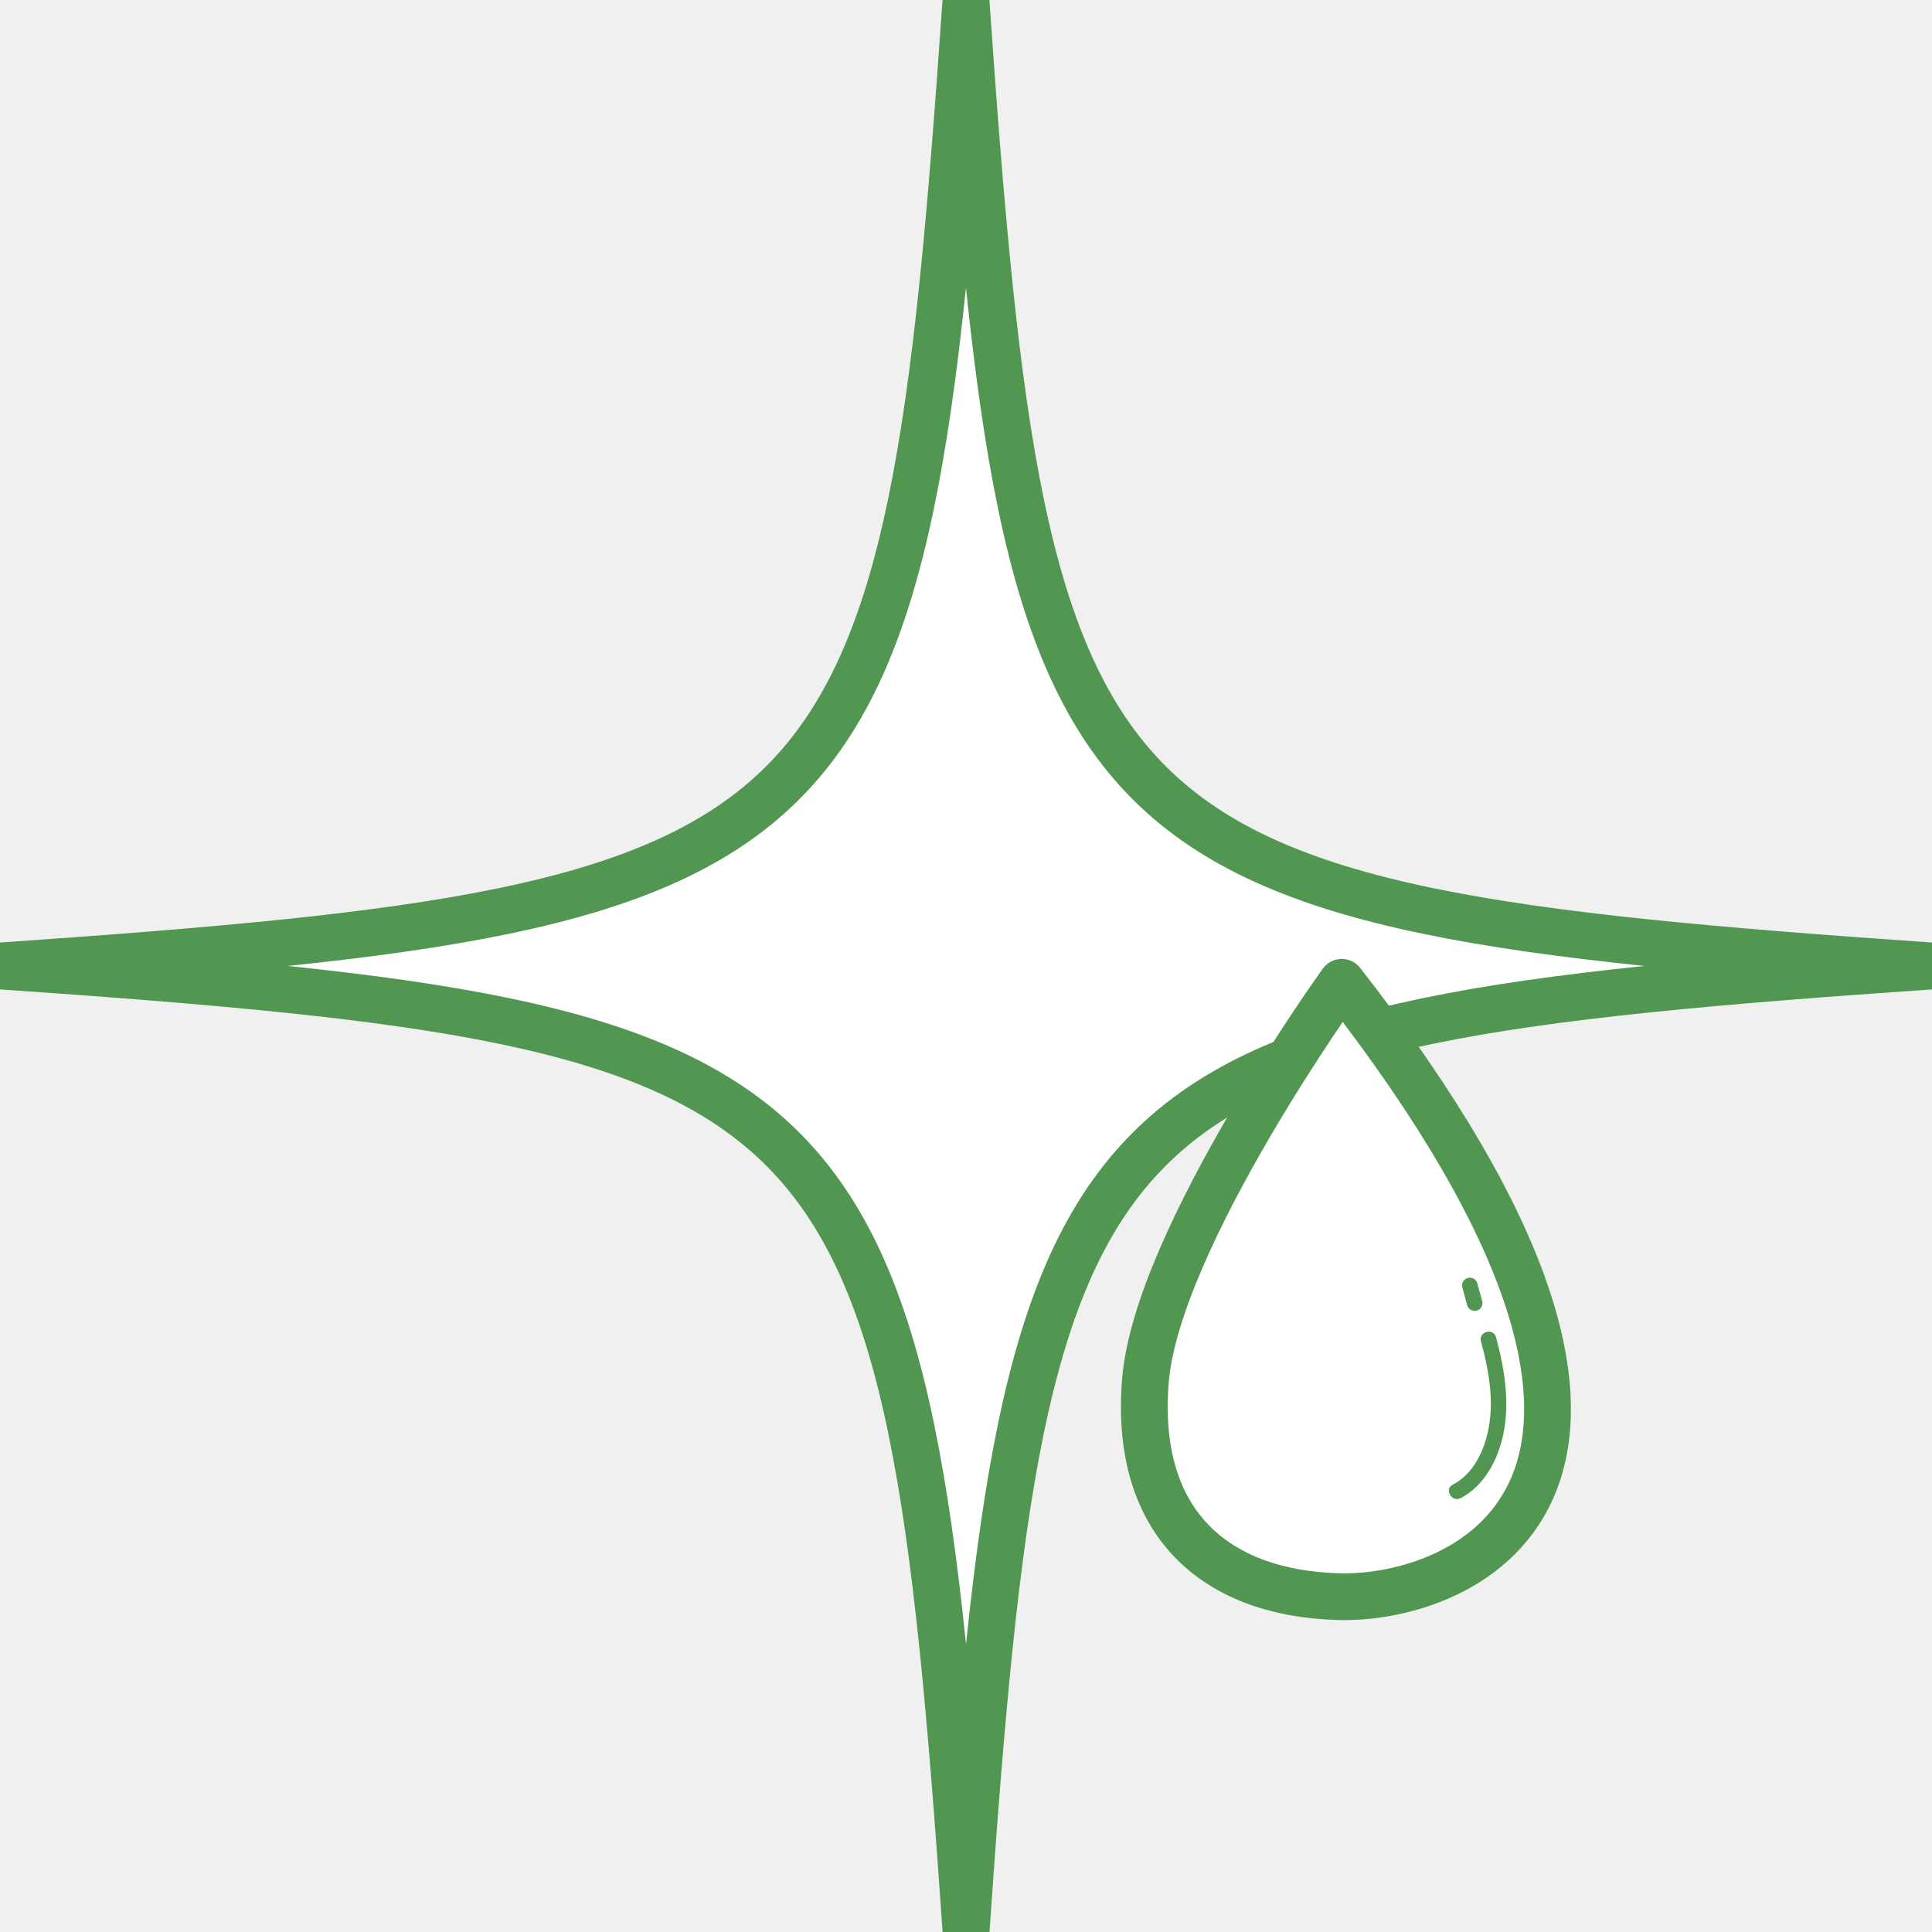
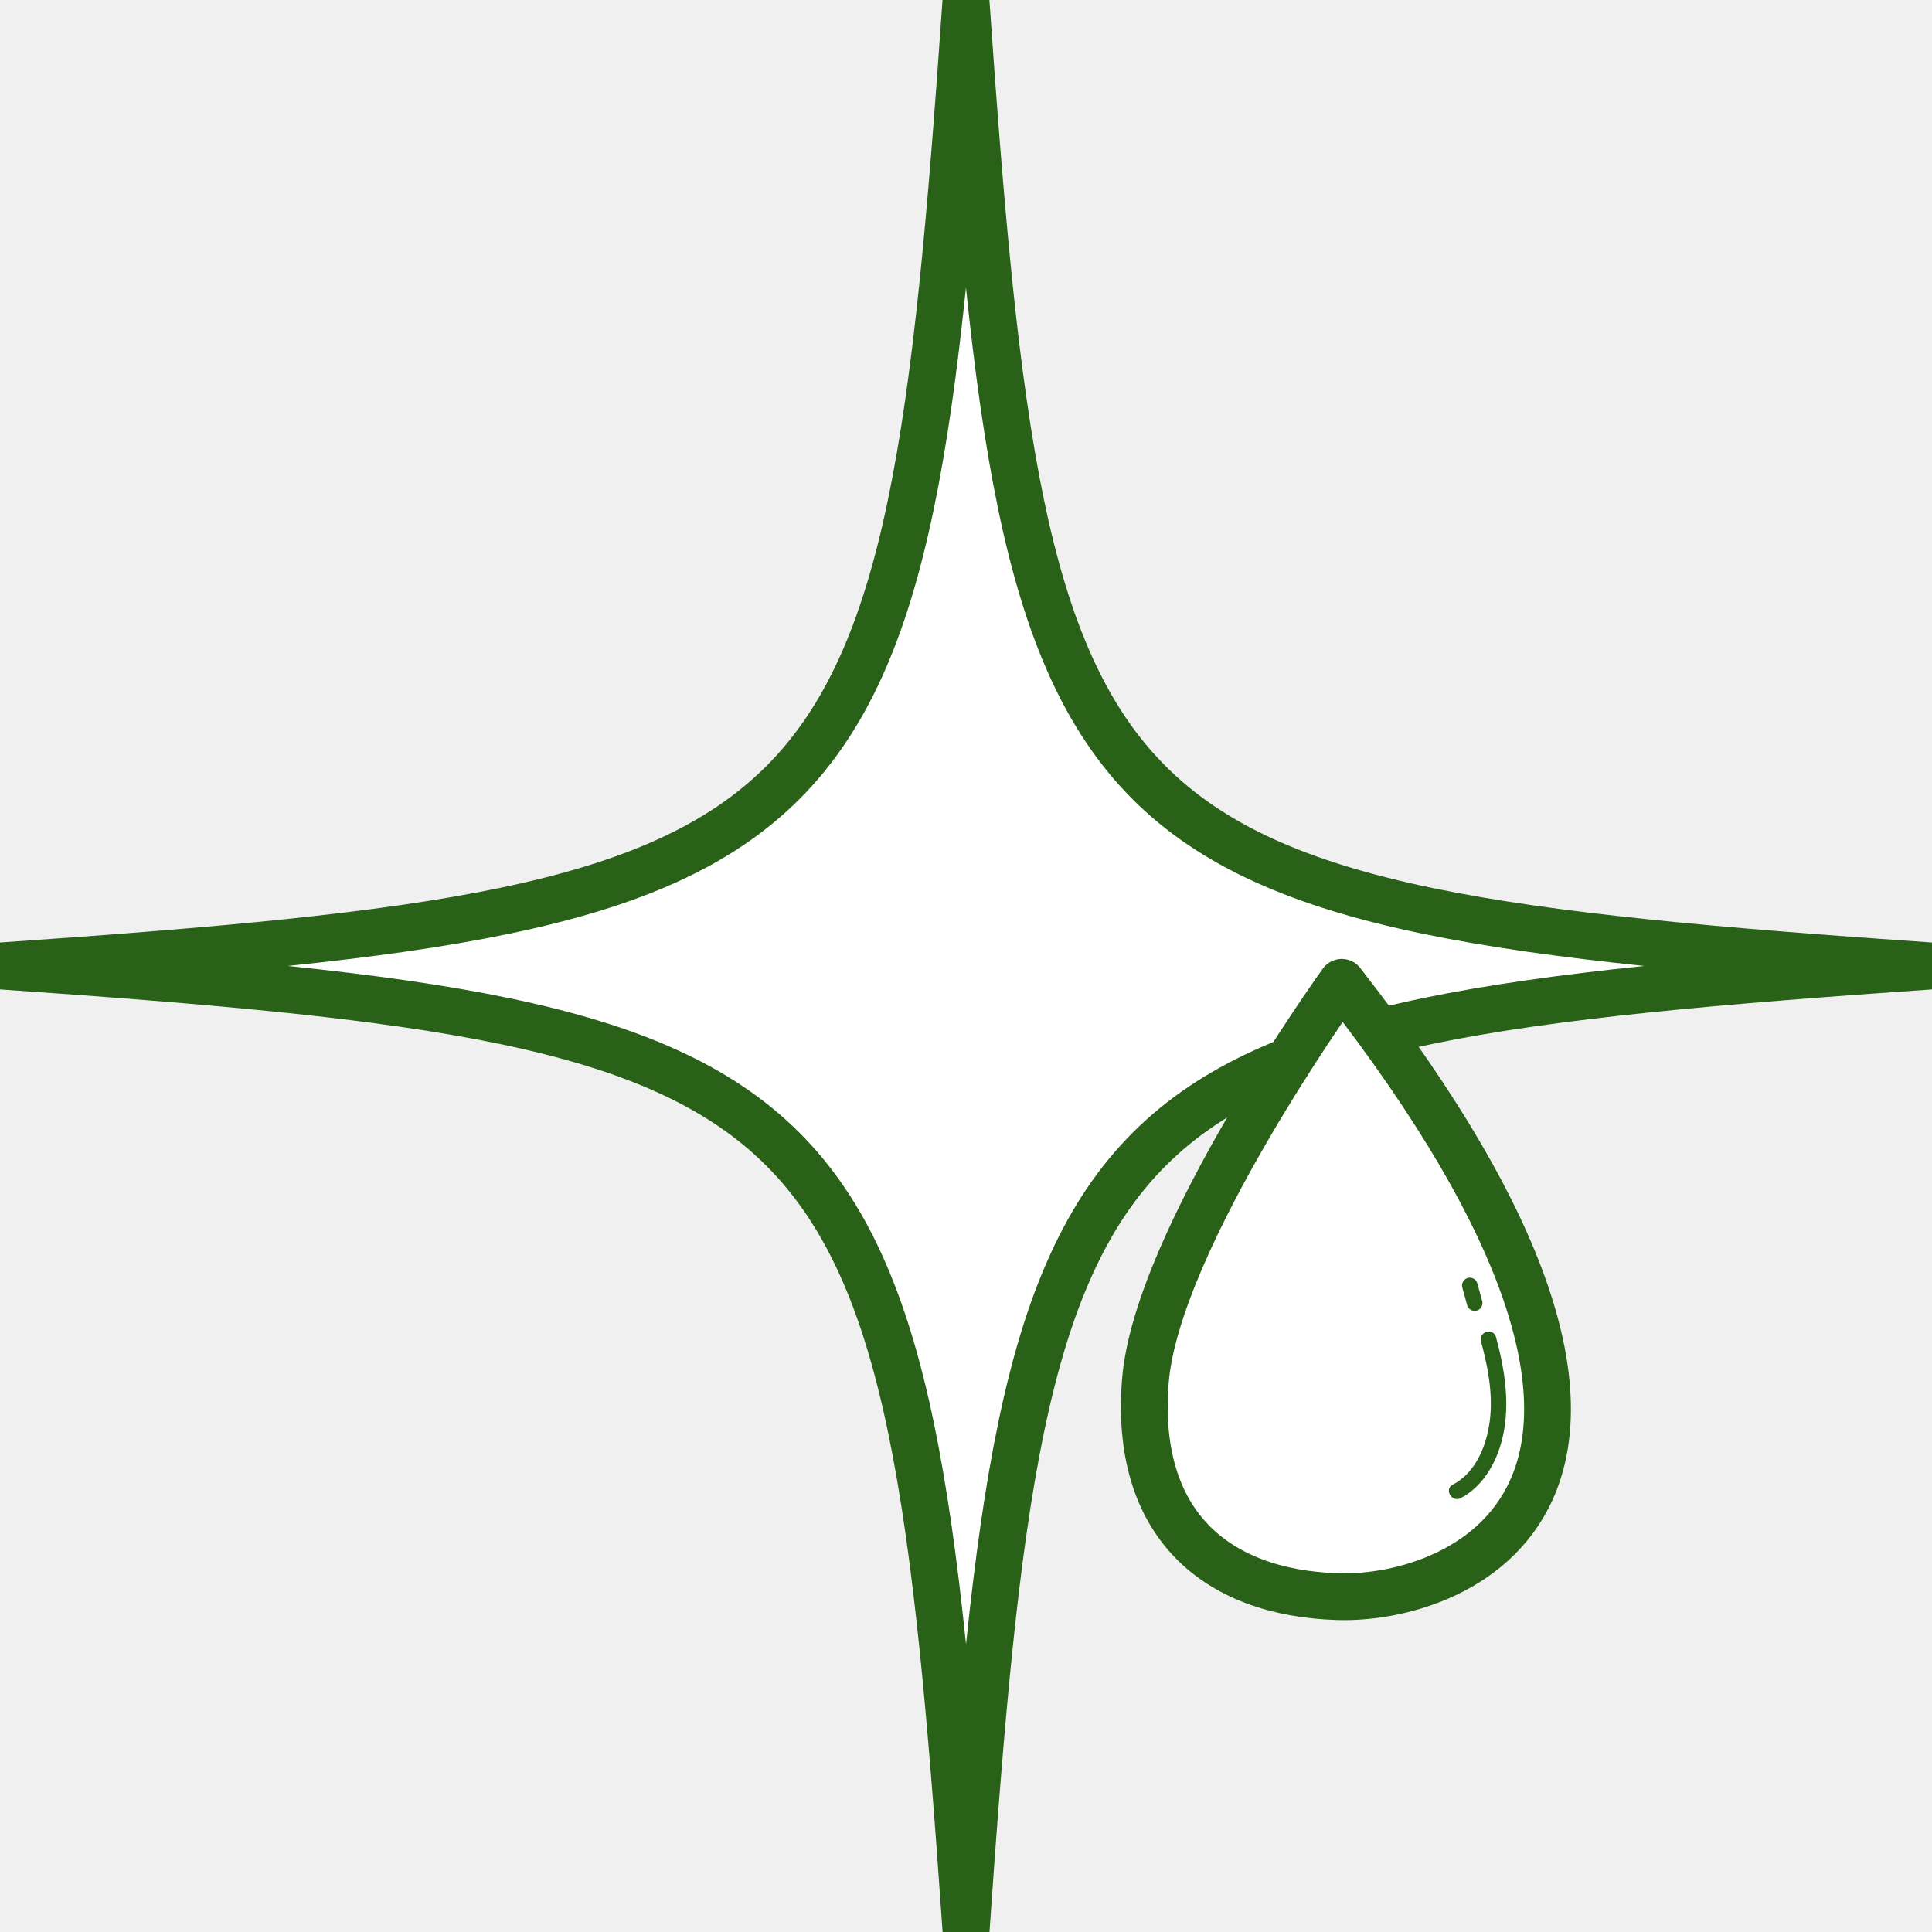
<svg xmlns="http://www.w3.org/2000/svg" id="aoct" viewBox="0 0 247.85 247.85">
  <defs>
-     <style>.baoct{fill:#519751;}.caoct{fill:none;stroke-miterlimit:10;stroke-width:2px;}.caoct,.daoct{stroke:#519751;stroke-linecap:round;}.daoct{fill:#fff !important;stroke-linejoin:round;stroke-width:6px;}</style>
+     <style>.baoct{fill:#286117;}.caoct{fill:none;stroke-miterlimit:10;stroke-width:2px;}.caoct,.daoct{stroke:#286117;stroke-linecap:round;}.daoct{fill:#fff !important;stroke-linejoin:round;stroke-width:6px;}</style>
  </defs>
-   <path class="baoct" d="M247.85,123.92c-110.15,7.6-116.32,13.77-123.92,123.92-7.6-110.15-13.77-116.32-123.92-123.92C110.15,116.32,116.32,110.15,123.92,0c7.6,110.15,13.77,116.32,123.92,123.92Z" style="stroke: #519751;fill: #fff;stroke-width: 6px;" />
+   <path class="baoct" d="M247.85,123.92c-110.15,7.6-116.32,13.77-123.92,123.92-7.6-110.15-13.77-116.32-123.92-123.92C110.15,116.32,116.32,110.15,123.92,0c7.6,110.15,13.77,116.32,123.92,123.92Z" style="stroke: #286117;fill: #fff;stroke-width: 6px;" />
  <path class="daoct" d="M172.13,126.02s-23.72,32.92-25.19,51.12c-1.47,18.2,8.88,27.23,24.75,27.69,15.87,.46,51.26-13.66,.44-78.81Z" />
  <path class="baoct" d="M189.99,172.07c.97,3.59,1.69,7.44,.98,11.15-.54,2.85-1.91,5.85-4.6,7.24-1.14,.59-.13,2.32,1.01,1.73,3.03-1.57,4.78-4.9,5.46-8.13,.88-4.16,.17-8.47-.92-12.52-.34-1.24-2.27-.71-1.93,.53h0Z" />
  <line class="caoct" x1="189.18" y1="167.17" x2="188.56" y2="164.91" />
</svg>
